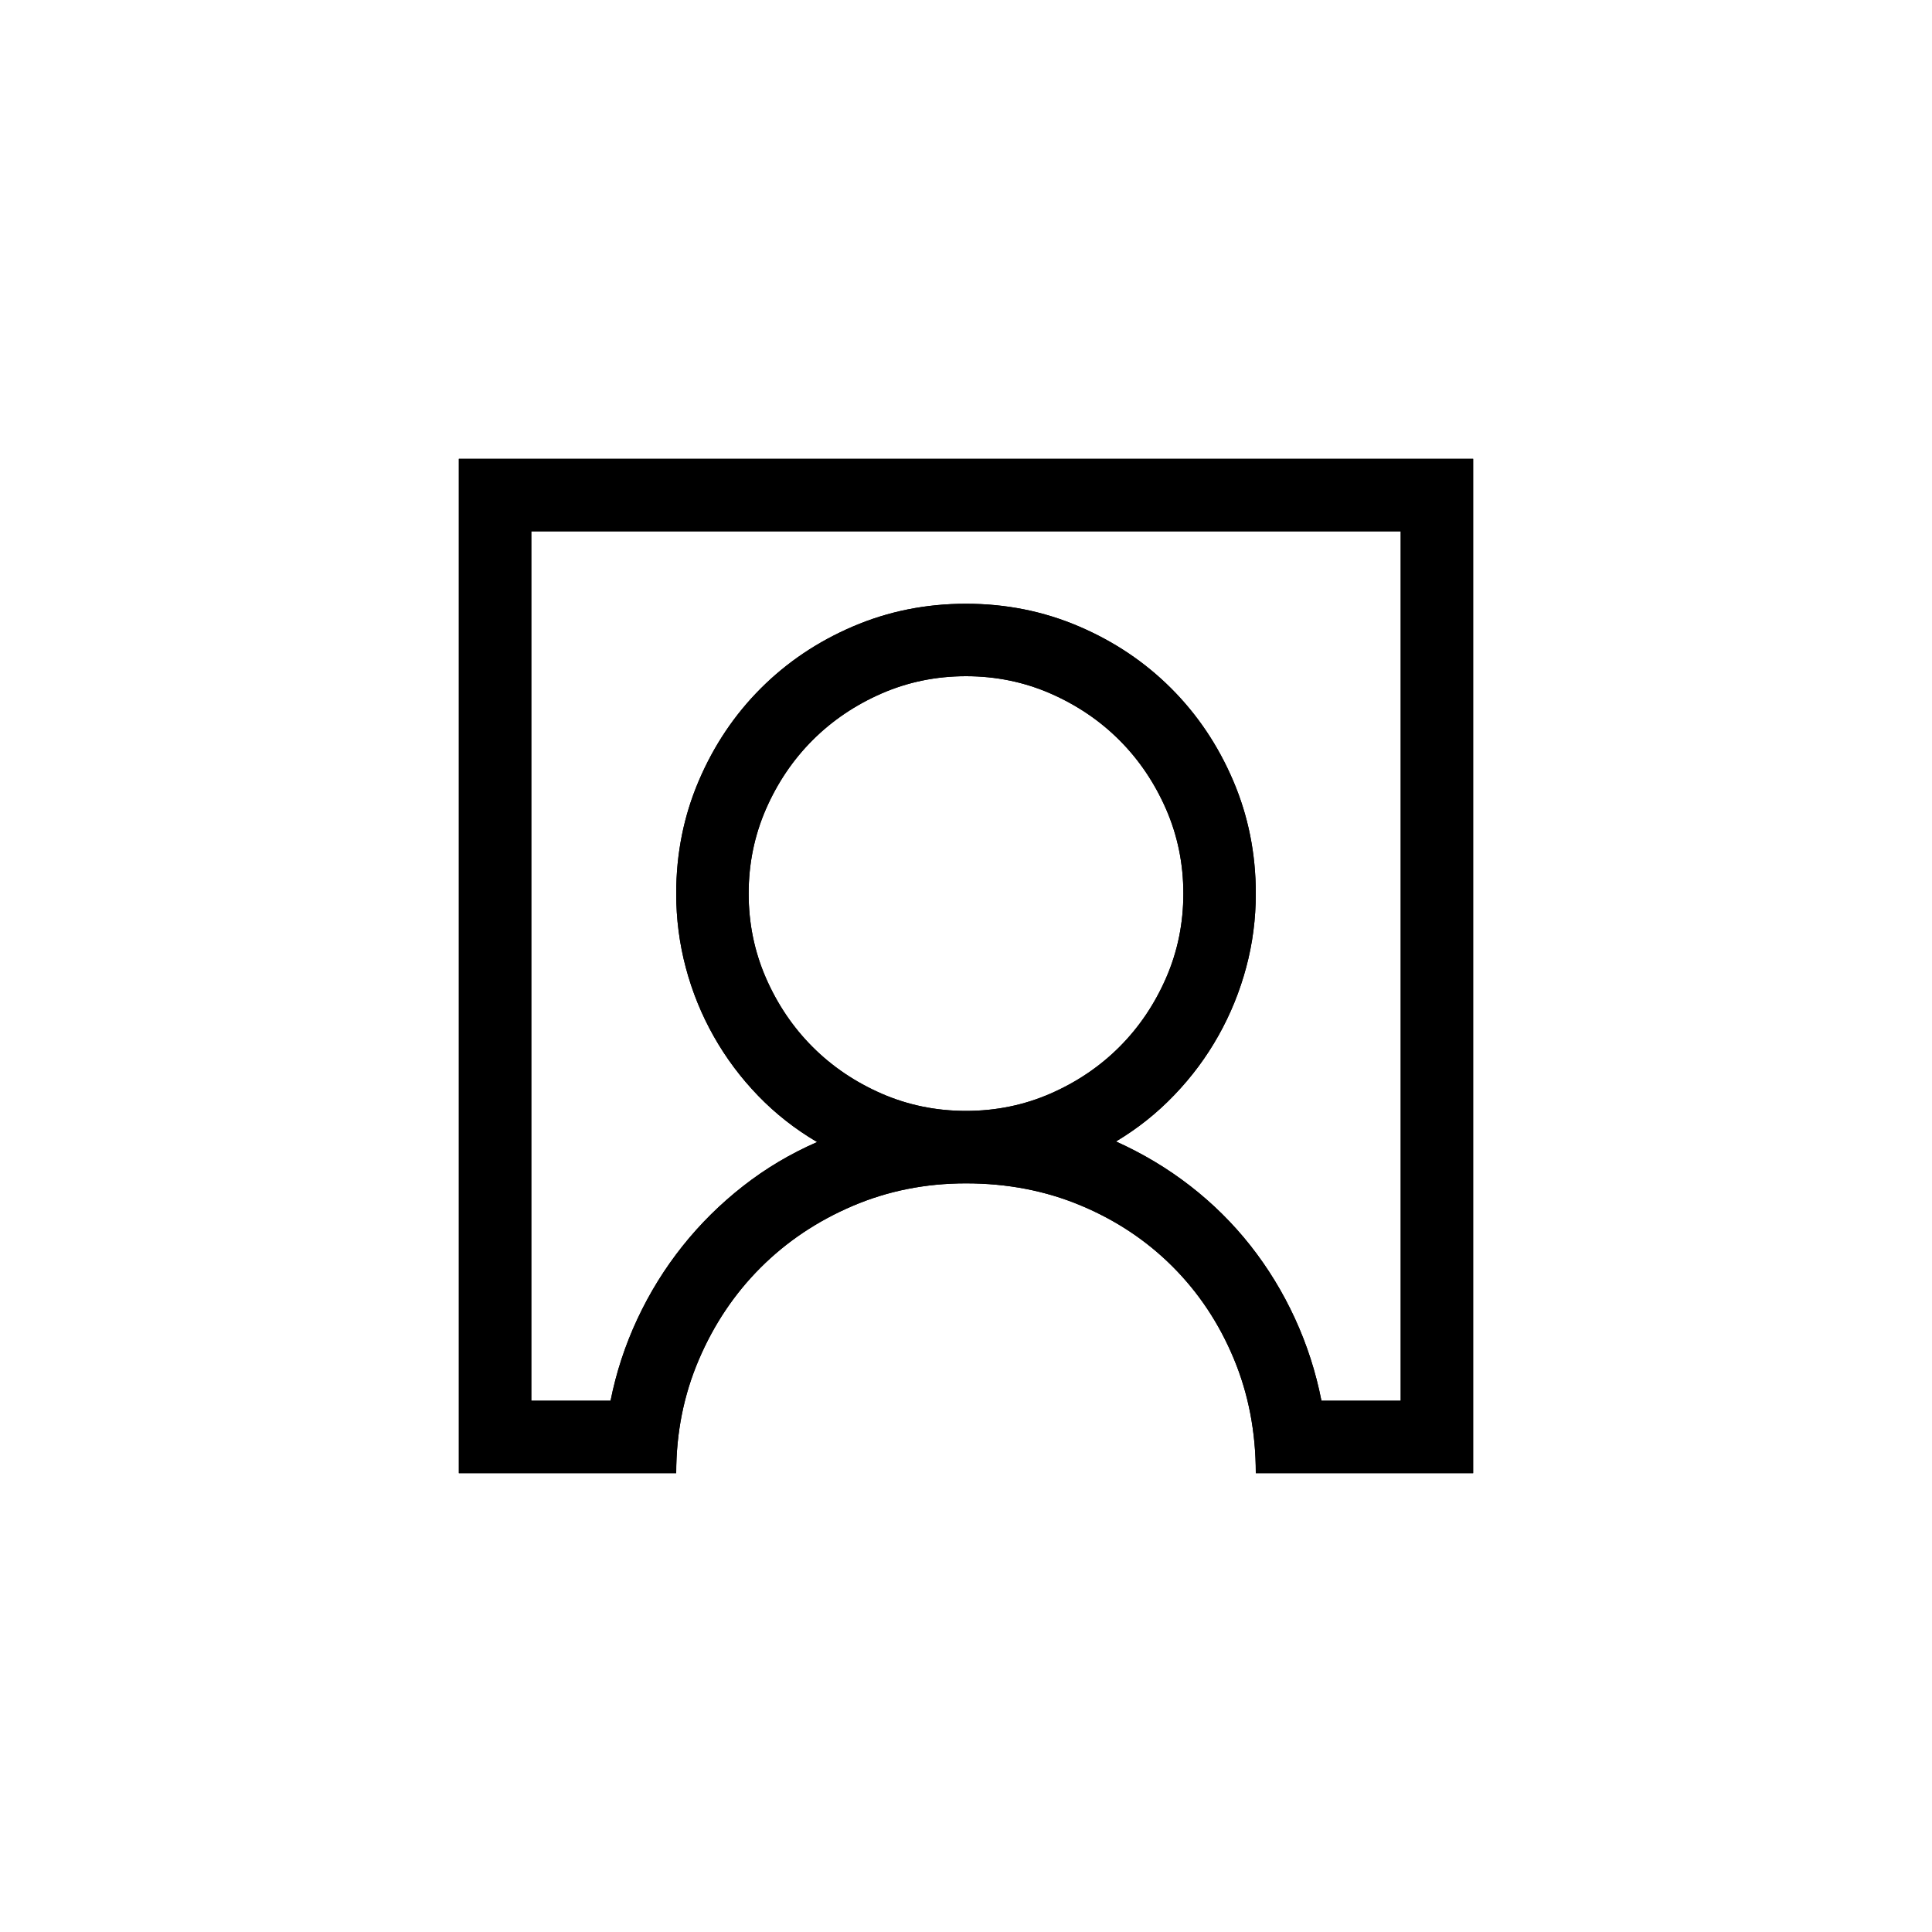
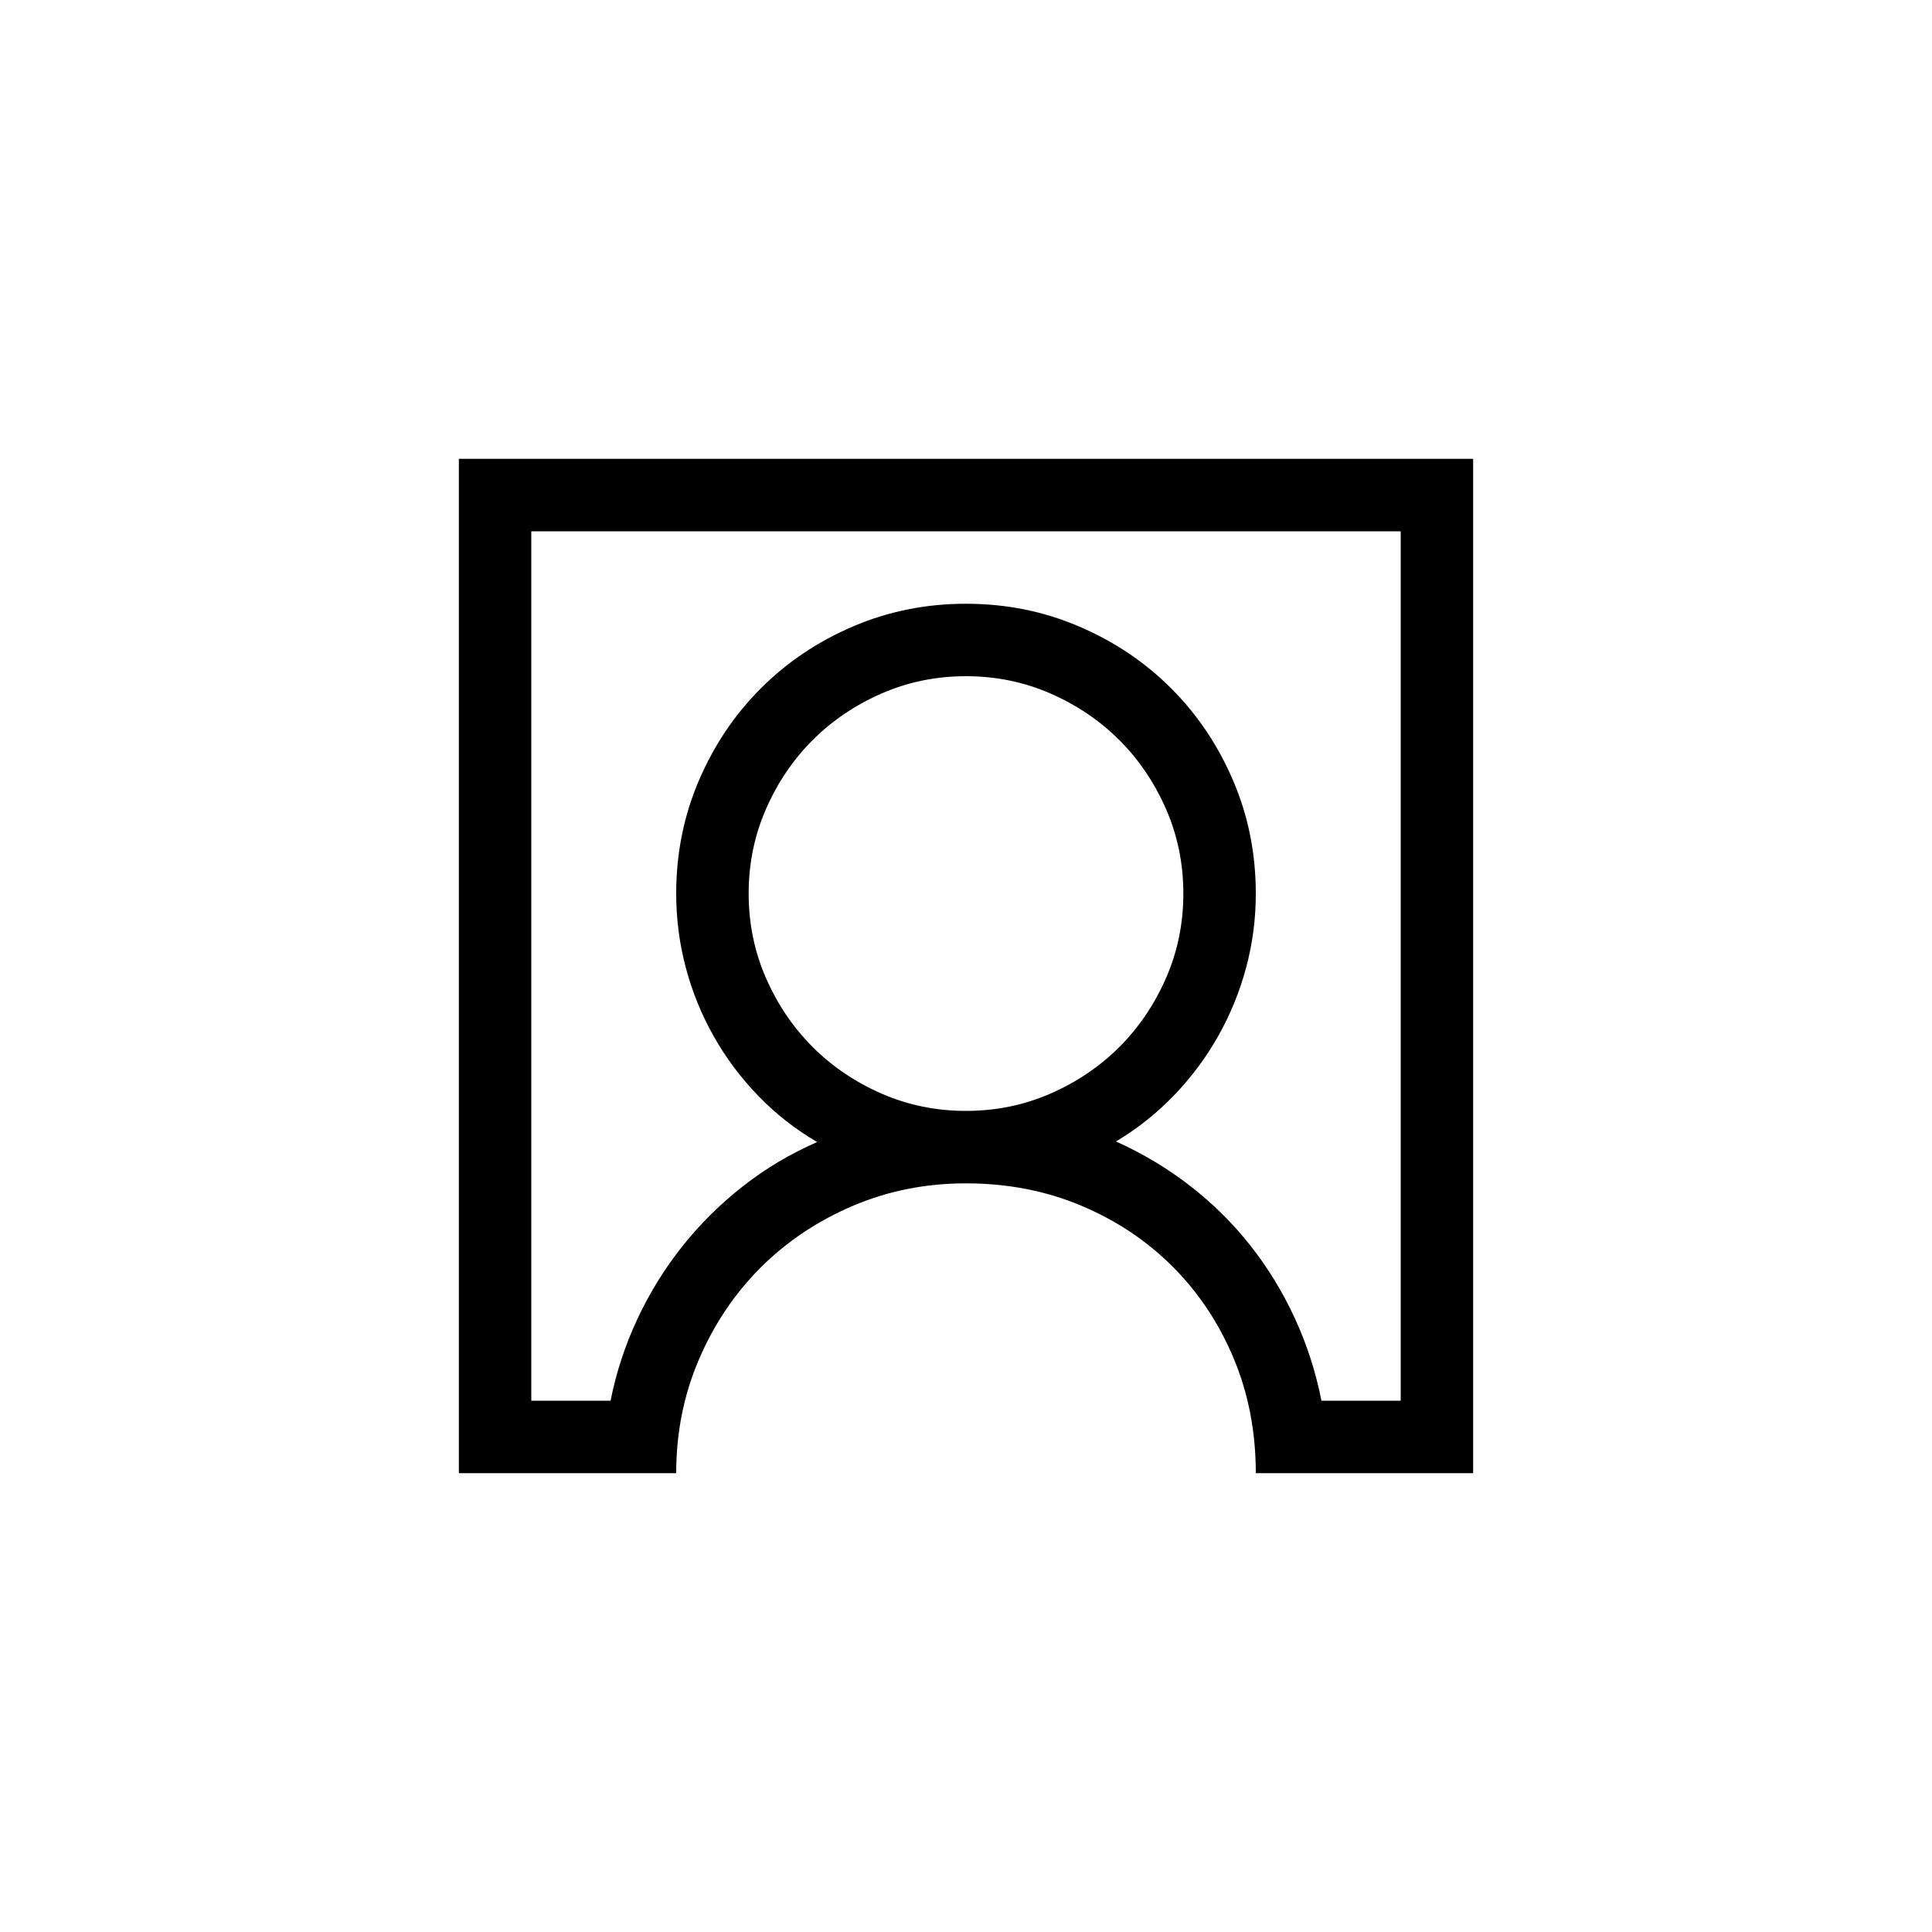
- <svg xmlns="http://www.w3.org/2000/svg" xmlns:xlink="http://www.w3.org/1999/xlink" width="40px" height="40px" viewBox="0 0 40 40" version="1.1">
-   <defs>
-     <path d="M14,30.5 C14,29.664 14.156,28.881 14.469,28.15 C14.781,27.42 15.207,26.785 15.746,26.246 C16.285,25.707 16.92,25.281 17.65,24.969 C18.381,24.656 19.164,24.5 20,24.5 C20.852,24.5 21.643,24.652 22.373,24.957 C23.104,25.262 23.738,25.684 24.277,26.223 C24.816,26.762 25.238,27.396 25.543,28.127 C25.848,28.857 26,29.648 26,30.5 L26,30.5 L30.5,30.5 L30.5,9.5 L9.5,9.5 L9.5,30.5 L14,30.5 Z M12.641,29 L11,29 L11,11 L29,11 L29,29 L27.359,29 C27.242,28.406 27.059,27.838 26.809,27.295 C26.559,26.752 26.252,26.25 25.889,25.789 C25.525,25.328 25.109,24.916 24.641,24.553 C24.172,24.189 23.66,23.883 23.105,23.633 C23.551,23.367 23.953,23.047 24.312,22.672 C24.672,22.297 24.977,21.887 25.227,21.441 C25.477,20.996 25.668,20.525 25.801,20.029 C25.934,19.533 26,19.023 26,18.5 C26,17.672 25.844,16.893 25.531,16.162 C25.219,15.432 24.791,14.795 24.248,14.252 C23.705,13.709 23.068,13.281 22.338,12.969 C21.607,12.656 20.828,12.5 20,12.5 C19.172,12.5 18.393,12.656 17.662,12.969 C16.932,13.281 16.295,13.709 15.752,14.252 C15.209,14.795 14.781,15.432 14.469,16.162 C14.156,16.893 14,17.672 14,18.5 C14,19.023 14.066,19.535 14.199,20.035 C14.332,20.535 14.525,21.01 14.779,21.459 C15.033,21.908 15.34,22.318 15.699,22.689 C16.059,23.061 16.465,23.379 16.918,23.645 C16.363,23.887 15.852,24.191 15.383,24.559 C14.914,24.926 14.496,25.34 14.129,25.801 C13.762,26.262 13.451,26.764 13.197,27.307 C12.943,27.85 12.758,28.414 12.641,29 L12.641,29 Z M20,23 C19.383,23 18.801,22.881 18.254,22.643 C17.707,22.404 17.23,22.082 16.824,21.676 C16.418,21.27 16.096,20.793 15.857,20.246 C15.619,19.699 15.5,19.117 15.5,18.5 C15.5,17.883 15.619,17.301 15.857,16.754 C16.096,16.207 16.418,15.73 16.824,15.324 C17.23,14.918 17.707,14.596 18.254,14.357 C18.801,14.119 19.383,14 20,14 C20.617,14 21.199,14.119 21.746,14.357 C22.293,14.596 22.77,14.918 23.176,15.324 C23.582,15.73 23.904,16.207 24.143,16.754 C24.381,17.301 24.5,17.883 24.5,18.5 C24.5,19.117 24.381,19.699 24.143,20.246 C23.904,20.793 23.582,21.27 23.176,21.676 C22.77,22.082 22.293,22.404 21.746,22.643 C21.199,22.881 20.617,23 20,23 Z" id="path-1" />
-   </defs>
+ <svg xmlns="http://www.w3.org/2000/svg" width="40px" height="40px" viewBox="0 0 40 40" version="1.1">
  <g id="Icons/Power-users" stroke="none" stroke-width="1" fill="none" fill-rule="evenodd">
-     <g id="" fill-rule="nonzero" fill="#000000">
-       <use xlink:href="#path-1" />
-       <use xlink:href="#path-1" />
-     </g>
+     <path d="M14,30.5 C14,29.664 14.156,28.881 14.469,28.15 C14.781,27.42 15.207,26.785 15.746,26.246 C16.285,25.707 16.92,25.281 17.65,24.969 C18.381,24.656 19.164,24.5 20,24.5 C20.852,24.5 21.643,24.652 22.373,24.957 C23.104,25.262 23.738,25.684 24.277,26.223 C24.816,26.762 25.238,27.396 25.543,28.127 C25.848,28.857 26,29.648 26,30.5 L26,30.5 L30.5,30.5 L30.5,9.5 L9.5,9.5 L9.5,30.5 L14,30.5 Z M12.641,29 L11,29 L11,11 L29,11 L29,29 L27.359,29 C27.242,28.406 27.059,27.838 26.809,27.295 C26.559,26.752 26.252,26.25 25.889,25.789 C25.525,25.328 25.109,24.916 24.641,24.553 C24.172,24.189 23.66,23.883 23.105,23.633 C23.551,23.367 23.953,23.047 24.312,22.672 C24.672,22.297 24.977,21.887 25.227,21.441 C25.477,20.996 25.668,20.525 25.801,20.029 C25.934,19.533 26,19.023 26,18.5 C26,17.672 25.844,16.893 25.531,16.162 C25.219,15.432 24.791,14.795 24.248,14.252 C23.705,13.709 23.068,13.281 22.338,12.969 C21.607,12.656 20.828,12.5 20,12.5 C19.172,12.5 18.393,12.656 17.662,12.969 C16.932,13.281 16.295,13.709 15.752,14.252 C15.209,14.795 14.781,15.432 14.469,16.162 C14.156,16.893 14,17.672 14,18.5 C14,19.023 14.066,19.535 14.199,20.035 C14.332,20.535 14.525,21.01 14.779,21.459 C15.033,21.908 15.34,22.318 15.699,22.689 C16.059,23.061 16.465,23.379 16.918,23.645 C16.363,23.887 15.852,24.191 15.383,24.559 C14.914,24.926 14.496,25.34 14.129,25.801 C13.762,26.262 13.451,26.764 13.197,27.307 C12.943,27.85 12.758,28.414 12.641,29 L12.641,29 Z M20,23 C19.383,23 18.801,22.881 18.254,22.643 C17.707,22.404 17.23,22.082 16.824,21.676 C16.418,21.27 16.096,20.793 15.857,20.246 C15.619,19.699 15.5,19.117 15.5,18.5 C15.5,17.883 15.619,17.301 15.857,16.754 C16.096,16.207 16.418,15.73 16.824,15.324 C17.23,14.918 17.707,14.596 18.254,14.357 C18.801,14.119 19.383,14 20,14 C20.617,14 21.199,14.119 21.746,14.357 C22.293,14.596 22.77,14.918 23.176,15.324 C23.582,15.73 23.904,16.207 24.143,16.754 C24.381,17.301 24.5,17.883 24.5,18.5 C24.5,19.117 24.381,19.699 24.143,20.246 C23.904,20.793 23.582,21.27 23.176,21.676 C22.77,22.082 22.293,22.404 21.746,22.643 C21.199,22.881 20.617,23 20,23 Z" id="" fill="#000000" fill-rule="nonzero" />
  </g>
</svg>
